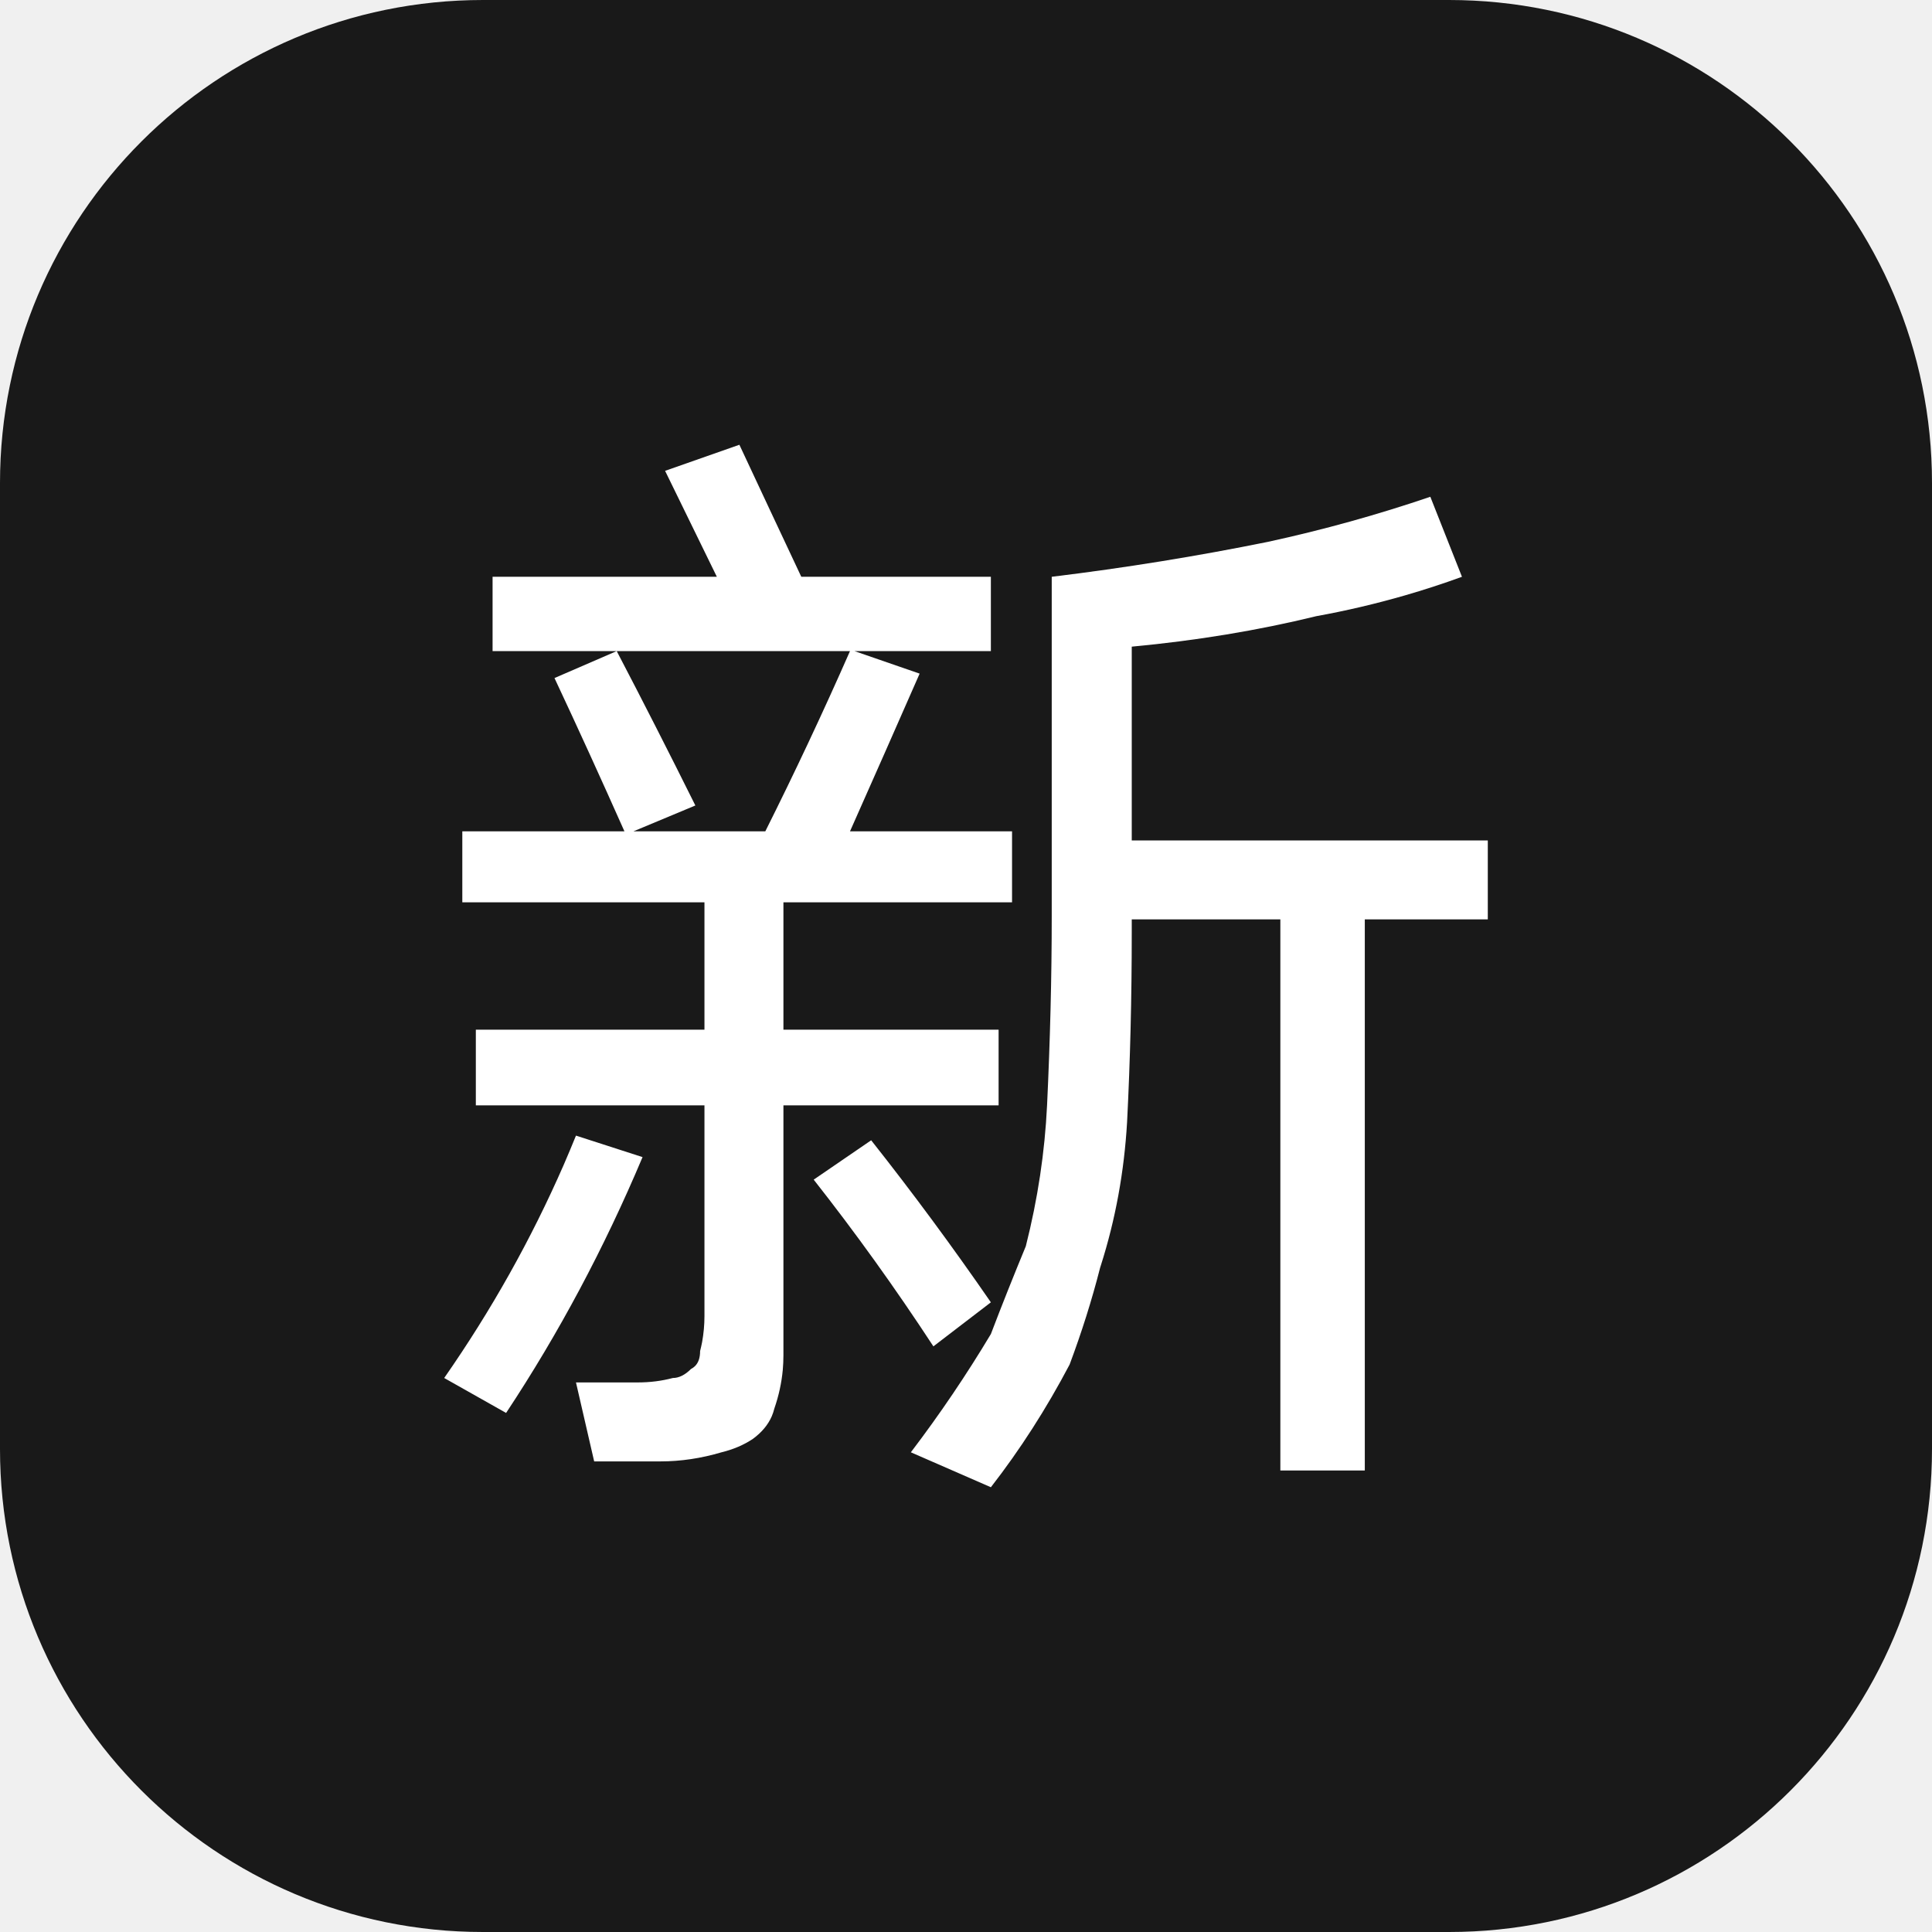
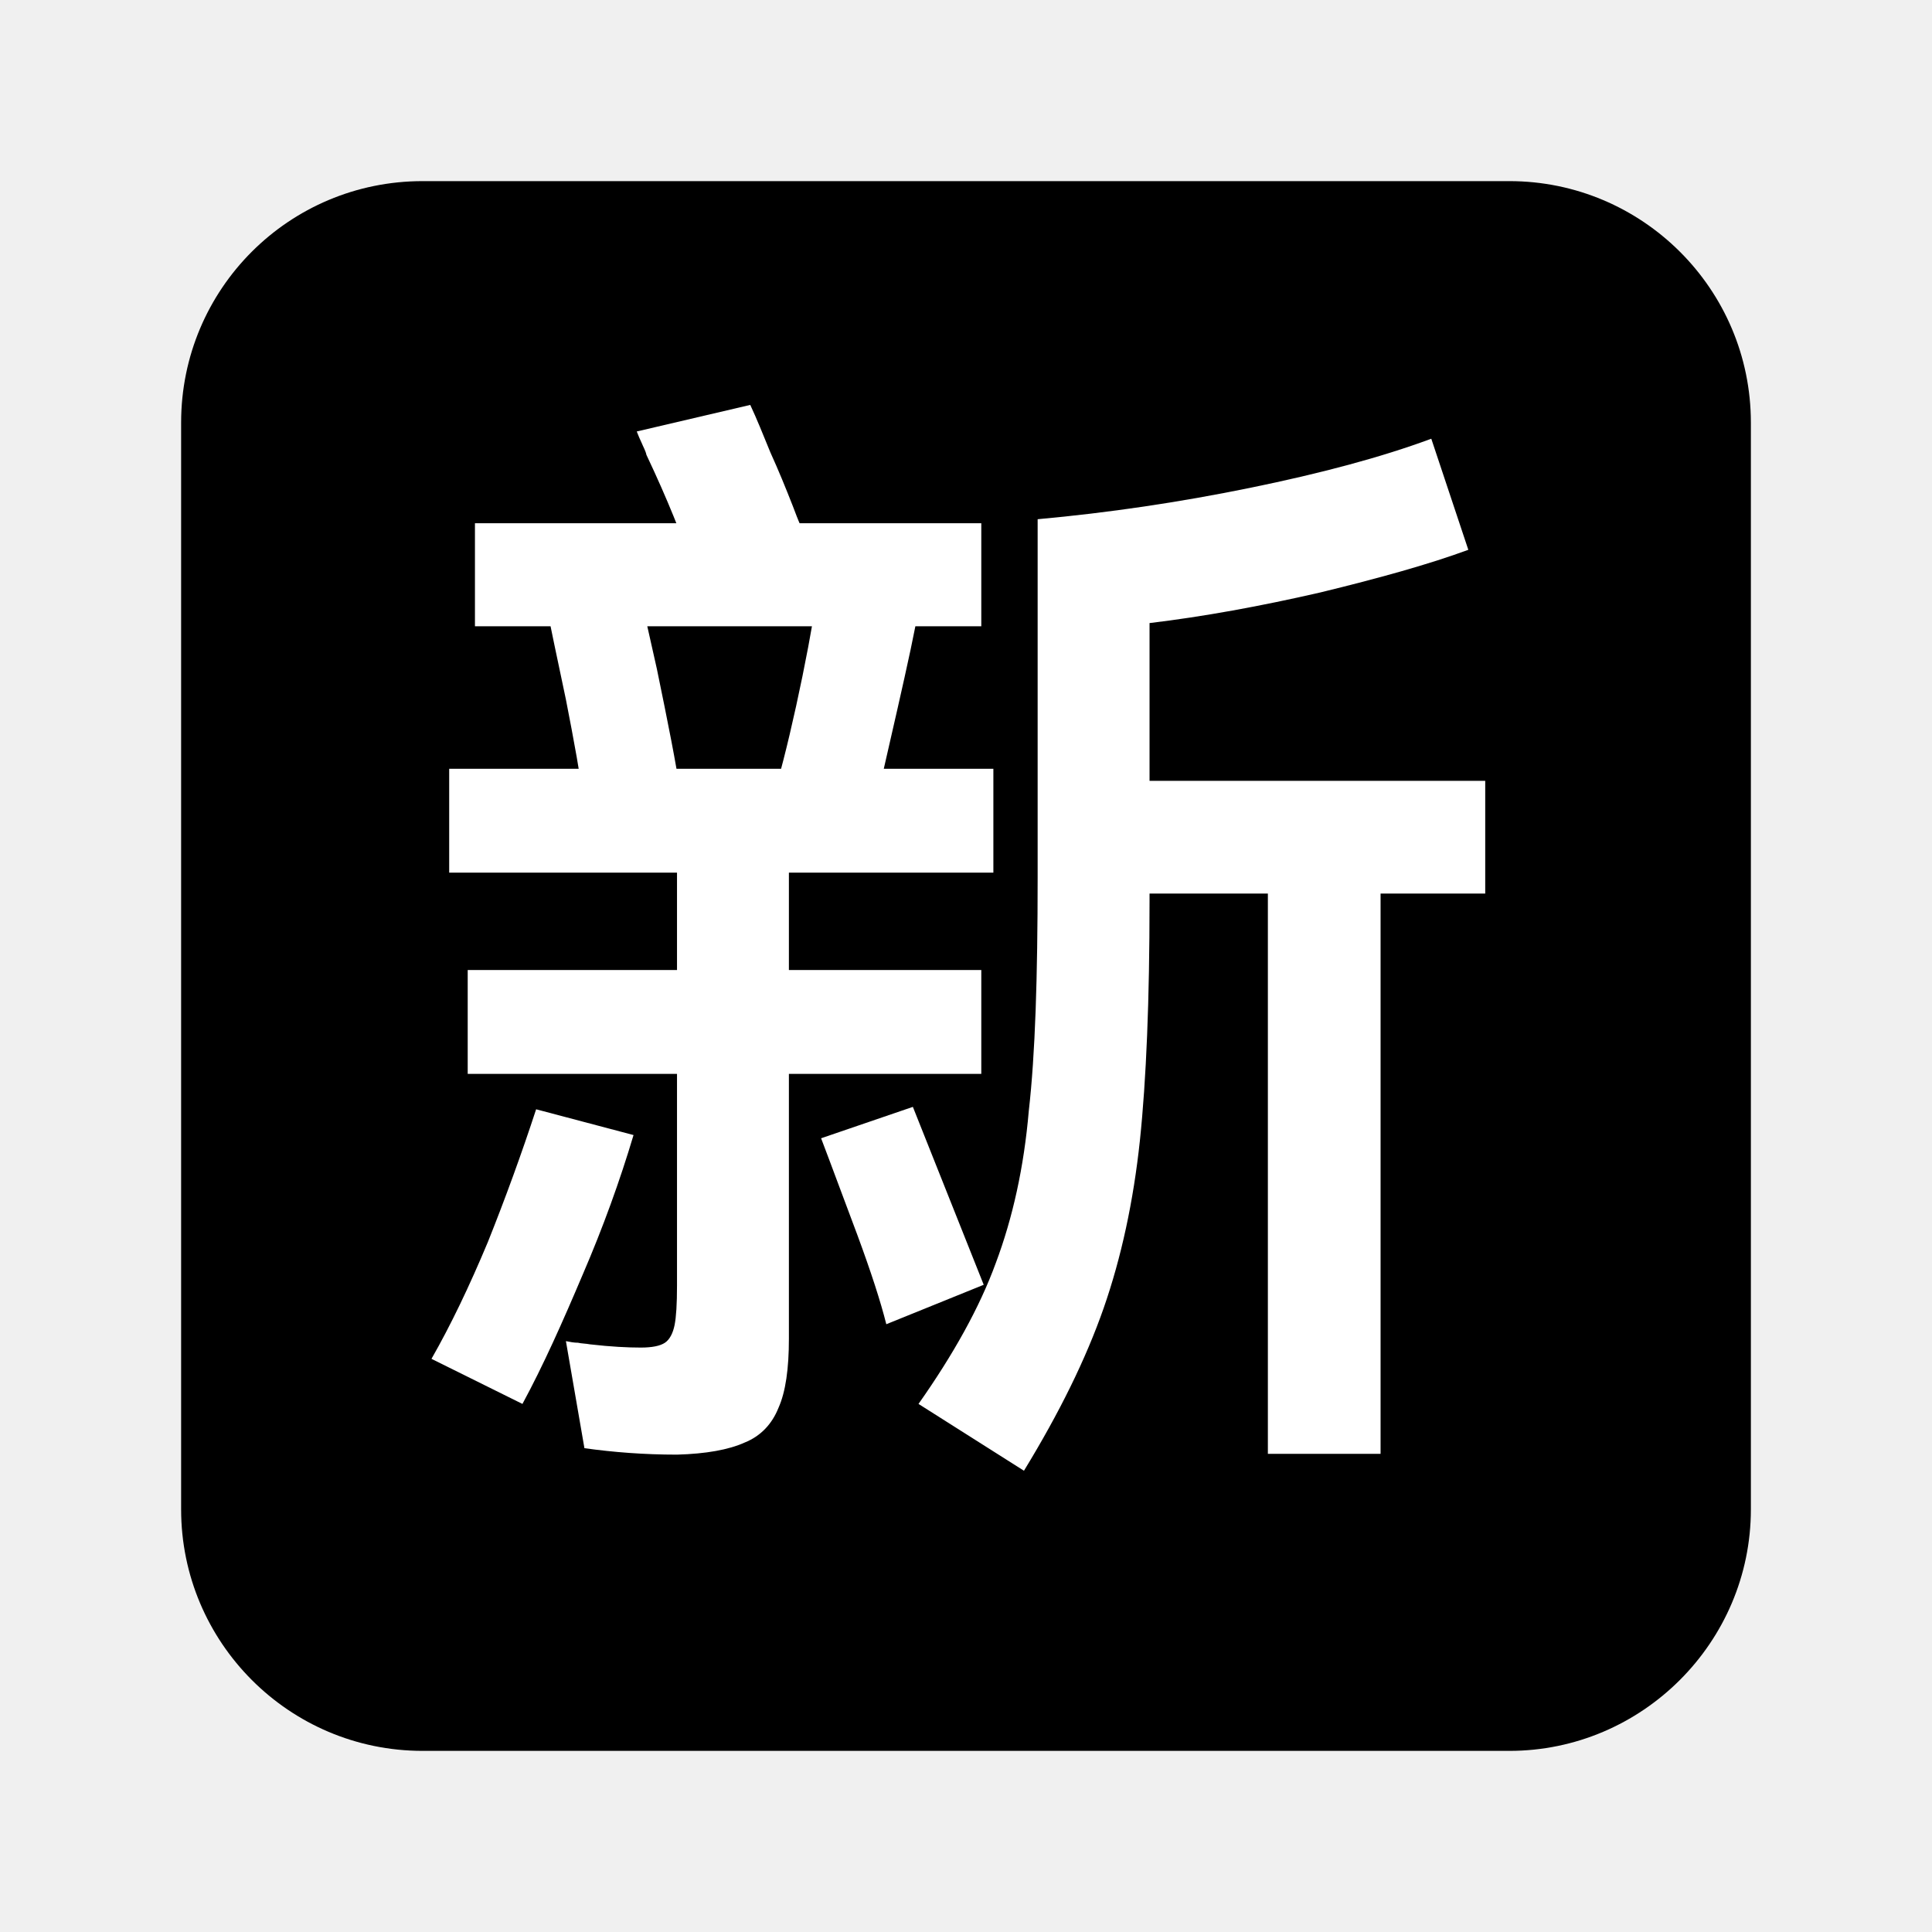
- <svg xmlns="http://www.w3.org/2000/svg" viewBox="0 0 24 24" width="24" height="24" fill="#191919">
-   <rect id="新" width="24" height="24" x="0" y="0" rx="6" ry="6" />
-   <path id="矢量 163" d="M4.8 0L19.2 0C21.846 0 24 2.142 24 4.8L24 19.2C24 21.846 21.846 24 19.2 24L4.8 24C2.142 24 0 21.846 0 19.2L0 4.8C0 2.142 2.142 0 4.8 0Z" fill="none" fill-opacity="0" fill-rule="evenodd" />
-   <path id="矢量 163" d="M6.15 2.25L17.85 2.25C20 2.25 21.75 3.99 21.75 6.15L21.75 17.85C21.75 20 20 21.75 17.85 21.75L6.15 21.75C3.99 21.75 2.25 20 2.25 17.85L2.25 6.15C2.25 3.99 3.99 2.25 6.15 2.25Z" fill="none" fill-rule="evenodd" />
-   <g id="新">
-     <path id="矢量 169" d="M7.661 8.088L6.888 8.423C7.178 9.041 7.467 9.675 7.757 10.327L5.743 10.327L5.743 11.209L8.751 11.209L8.751 12.791L5.911 12.791L5.911 13.731L8.751 13.731L8.751 16.349C8.751 16.458 8.741 16.566 8.722 16.671C8.715 16.709 8.706 16.746 8.697 16.783C8.697 16.866 8.676 16.928 8.634 16.97C8.62 16.984 8.603 16.996 8.584 17.006C8.509 17.081 8.433 17.118 8.358 17.118C8.219 17.155 8.074 17.173 7.924 17.173L7.155 17.173L7.381 18.154L8.204 18.154C8.457 18.154 8.71 18.116 8.963 18.041C9.111 18.005 9.241 17.949 9.353 17.874C9.462 17.794 9.54 17.701 9.587 17.594C9.6 17.563 9.611 17.531 9.619 17.498C9.674 17.339 9.709 17.179 9.724 17.017C9.729 16.957 9.732 16.898 9.732 16.838L9.732 13.731L12.405 13.731L12.405 12.791L9.732 12.791L9.732 11.209L12.572 11.209L12.572 10.327L10.559 10.327C10.849 9.675 11.137 9.022 11.424 8.368L10.614 8.088L12.309 8.088L12.309 7.165L9.954 7.165C9.695 6.614 9.438 6.067 9.185 5.525L8.262 5.849L8.905 7.165L6.119 7.165L6.119 8.088L7.661 8.088ZM7.661 8.088C7.987 8.712 8.313 9.352 8.638 10.006L7.869 10.327L9.507 10.327C9.871 9.6 10.222 8.854 10.559 8.088L7.661 8.088ZM11.315 18.041L12.309 18.475C12.672 18.008 12.998 17.5 13.287 16.951C13.437 16.55 13.564 16.149 13.666 15.748C13.669 15.738 13.672 15.729 13.675 15.72C13.857 15.149 13.965 14.556 14.001 13.94C14.04 13.174 14.059 12.39 14.059 11.588L14.059 11.421L15.905 11.421L15.905 18.267L16.954 18.267L16.954 11.421L18.482 11.421L18.482 10.44L14.059 10.44L14.059 8.033C14.861 7.958 15.626 7.832 16.353 7.654C16.724 7.587 17.089 7.501 17.45 7.397C17.689 7.328 17.926 7.251 18.161 7.165L17.768 6.171C17.114 6.394 16.442 6.581 15.751 6.731C14.874 6.909 13.978 7.054 13.065 7.165L13.065 11.38C13.065 12.143 13.045 12.927 13.007 13.731C12.979 14.31 12.892 14.893 12.743 15.481C12.593 15.844 12.448 16.207 12.309 16.572C12.008 17.075 11.677 17.565 11.315 18.041ZM5.518 17.118L6.287 17.552C6.941 16.564 7.506 15.504 7.982 14.374L7.155 14.107C7.105 14.23 7.054 14.352 7.001 14.474C6.598 15.395 6.104 16.277 5.518 17.118ZM10.822 14.165L10.108 14.654C10.623 15.308 11.119 15.998 11.595 16.725L12.309 16.178C11.833 15.488 11.338 14.817 10.822 14.165Z" fill="rgb(255,255,255)" fill-rule="evenodd" />
-   </g>
+ <svg xmlns="http://www.w3.org/2000/svg" width="24" height="24" viewBox="0 0 24 24" fill="currentColor">
+   <path id="矢量 151" d="M18.75 2.25L5.25 2.25C3.59 2.25 2.25 3.59 2.25 5.25L2.25 18.75C2.25 20.4 3.59 21.75 5.25 21.75L18.75 21.75C20.4 21.75 21.75 20.4 21.75 18.75L21.75 5.25C21.75 3.59 20.4 2.25 18.75 2.25Z" fill-opacity="1" fill-rule="evenodd" />
+   <path id="新" d="M10.2 14.14L11.34 13.75L12.22 15.96L11.01 16.45C10.94 16.17 10.82 15.8 10.65 15.34C10.48 14.89 10.33 14.48 10.2 14.14ZM7.26 17.99L7.03 16.66C7.08 16.67 7.13 16.68 7.18 16.68C7.22 16.69 7.28 16.69 7.33 16.7C7.59 16.73 7.8 16.74 7.96 16.74C8.1 16.74 8.2 16.72 8.26 16.68C8.32 16.64 8.36 16.56 8.38 16.46C8.4 16.36 8.41 16.2 8.41 15.97L8.41 10.34L9.8 10.34L9.8 16.63C9.8 17 9.76 17.29 9.67 17.49C9.59 17.69 9.45 17.84 9.25 17.92C9.05 18.01 8.77 18.06 8.41 18.07C8 18.07 7.62 18.04 7.26 17.99ZM6.49 17.44L5.36 16.88C5.6 16.46 5.83 15.98 6.06 15.43C6.28 14.88 6.48 14.33 6.66 13.78L7.87 14.1C7.7 14.67 7.49 15.25 7.24 15.83C6.99 16.42 6.75 16.96 6.49 17.44ZM10.16 7.34L11.43 7.46C11.37 7.82 11.27 8.27 11.15 8.8C11.03 9.33 10.93 9.76 10.85 10.11L9.59 9.94C9.68 9.66 9.78 9.27 9.89 8.77C10 8.27 10.09 7.79 10.16 7.34ZM6.79 7.54L7.96 7.42L8.16 8.31C8.3 8.99 8.4 9.49 8.45 9.84L7.26 10.01C7.21 9.64 7.13 9.2 7.03 8.69C6.92 8.17 6.84 7.79 6.79 7.54ZM7.91 5.36L9.32 5.03C9.4 5.2 9.48 5.4 9.57 5.62C9.67 5.84 9.76 6.06 9.85 6.29C9.88 6.37 9.91 6.45 9.95 6.54C9.99 6.62 10.02 6.7 10.05 6.76L8.59 7.01C8.48 6.68 8.3 6.22 8.03 5.65C8.02 5.6 7.99 5.55 7.97 5.5C7.95 5.46 7.93 5.41 7.91 5.36ZM12.72 18.27L11.41 17.44C11.84 16.83 12.17 16.24 12.37 15.69C12.58 15.13 12.72 14.5 12.78 13.8C12.86 13.1 12.89 12.14 12.89 10.9L12.89 6.45C13.77 6.37 14.65 6.24 15.53 6.06C16.41 5.88 17.16 5.68 17.78 5.45L18.24 6.83C17.75 7.01 17.14 7.18 16.4 7.36C15.66 7.53 14.95 7.66 14.28 7.74L14.28 11.2C14.28 12.42 14.24 13.41 14.16 14.17C14.08 14.92 13.93 15.62 13.71 16.25C13.49 16.88 13.16 17.55 12.72 18.27ZM5.9 6.5L12.19 6.5L12.19 7.78L5.9 7.78L5.9 6.5ZM12.34 10.84L5.58 10.84L5.58 9.55L12.34 9.55L12.34 10.84ZM13.54 9.7L18.45 9.7L18.45 11.1L17.15 11.1L17.15 18.06L15.75 18.06L15.75 11.1L13.54 11.1L13.54 9.7ZM12.19 13.34L5.81 13.34L5.81 12.05L12.19 12.05L12.19 13.34Z" fill="#FFFFFF" fill-opacity="1" fill-rule="nonzero" />
</svg>
